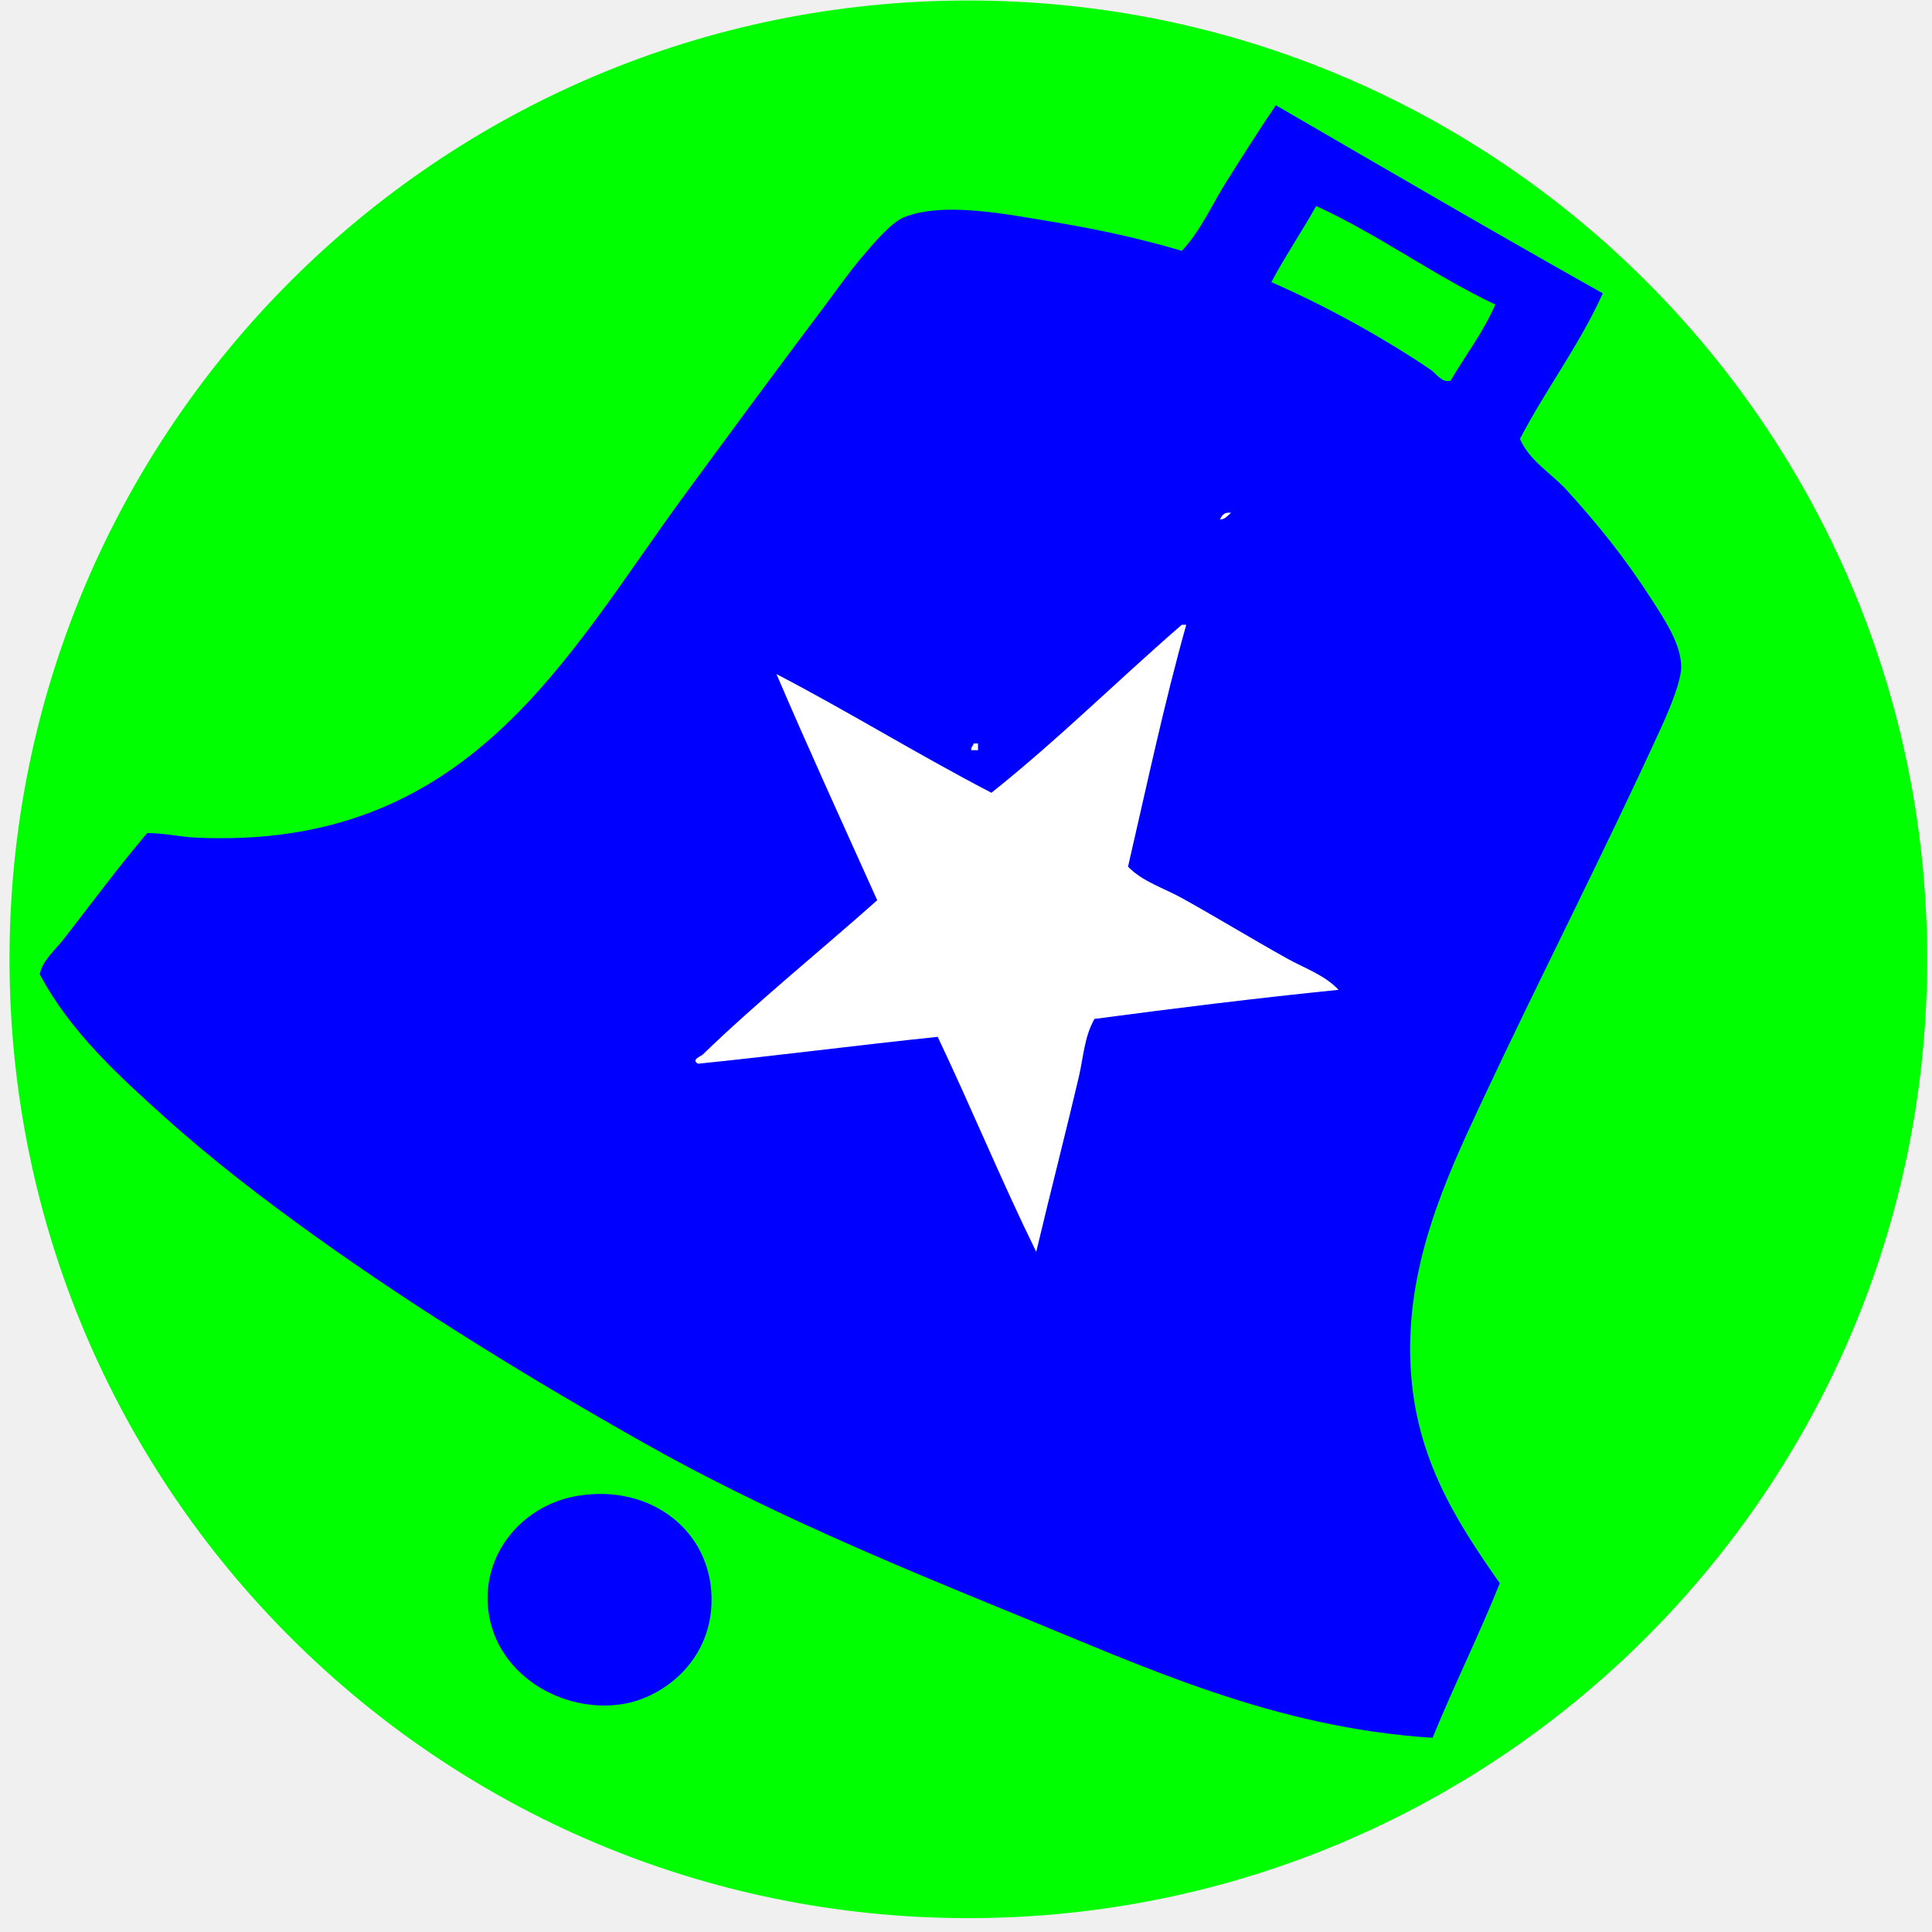
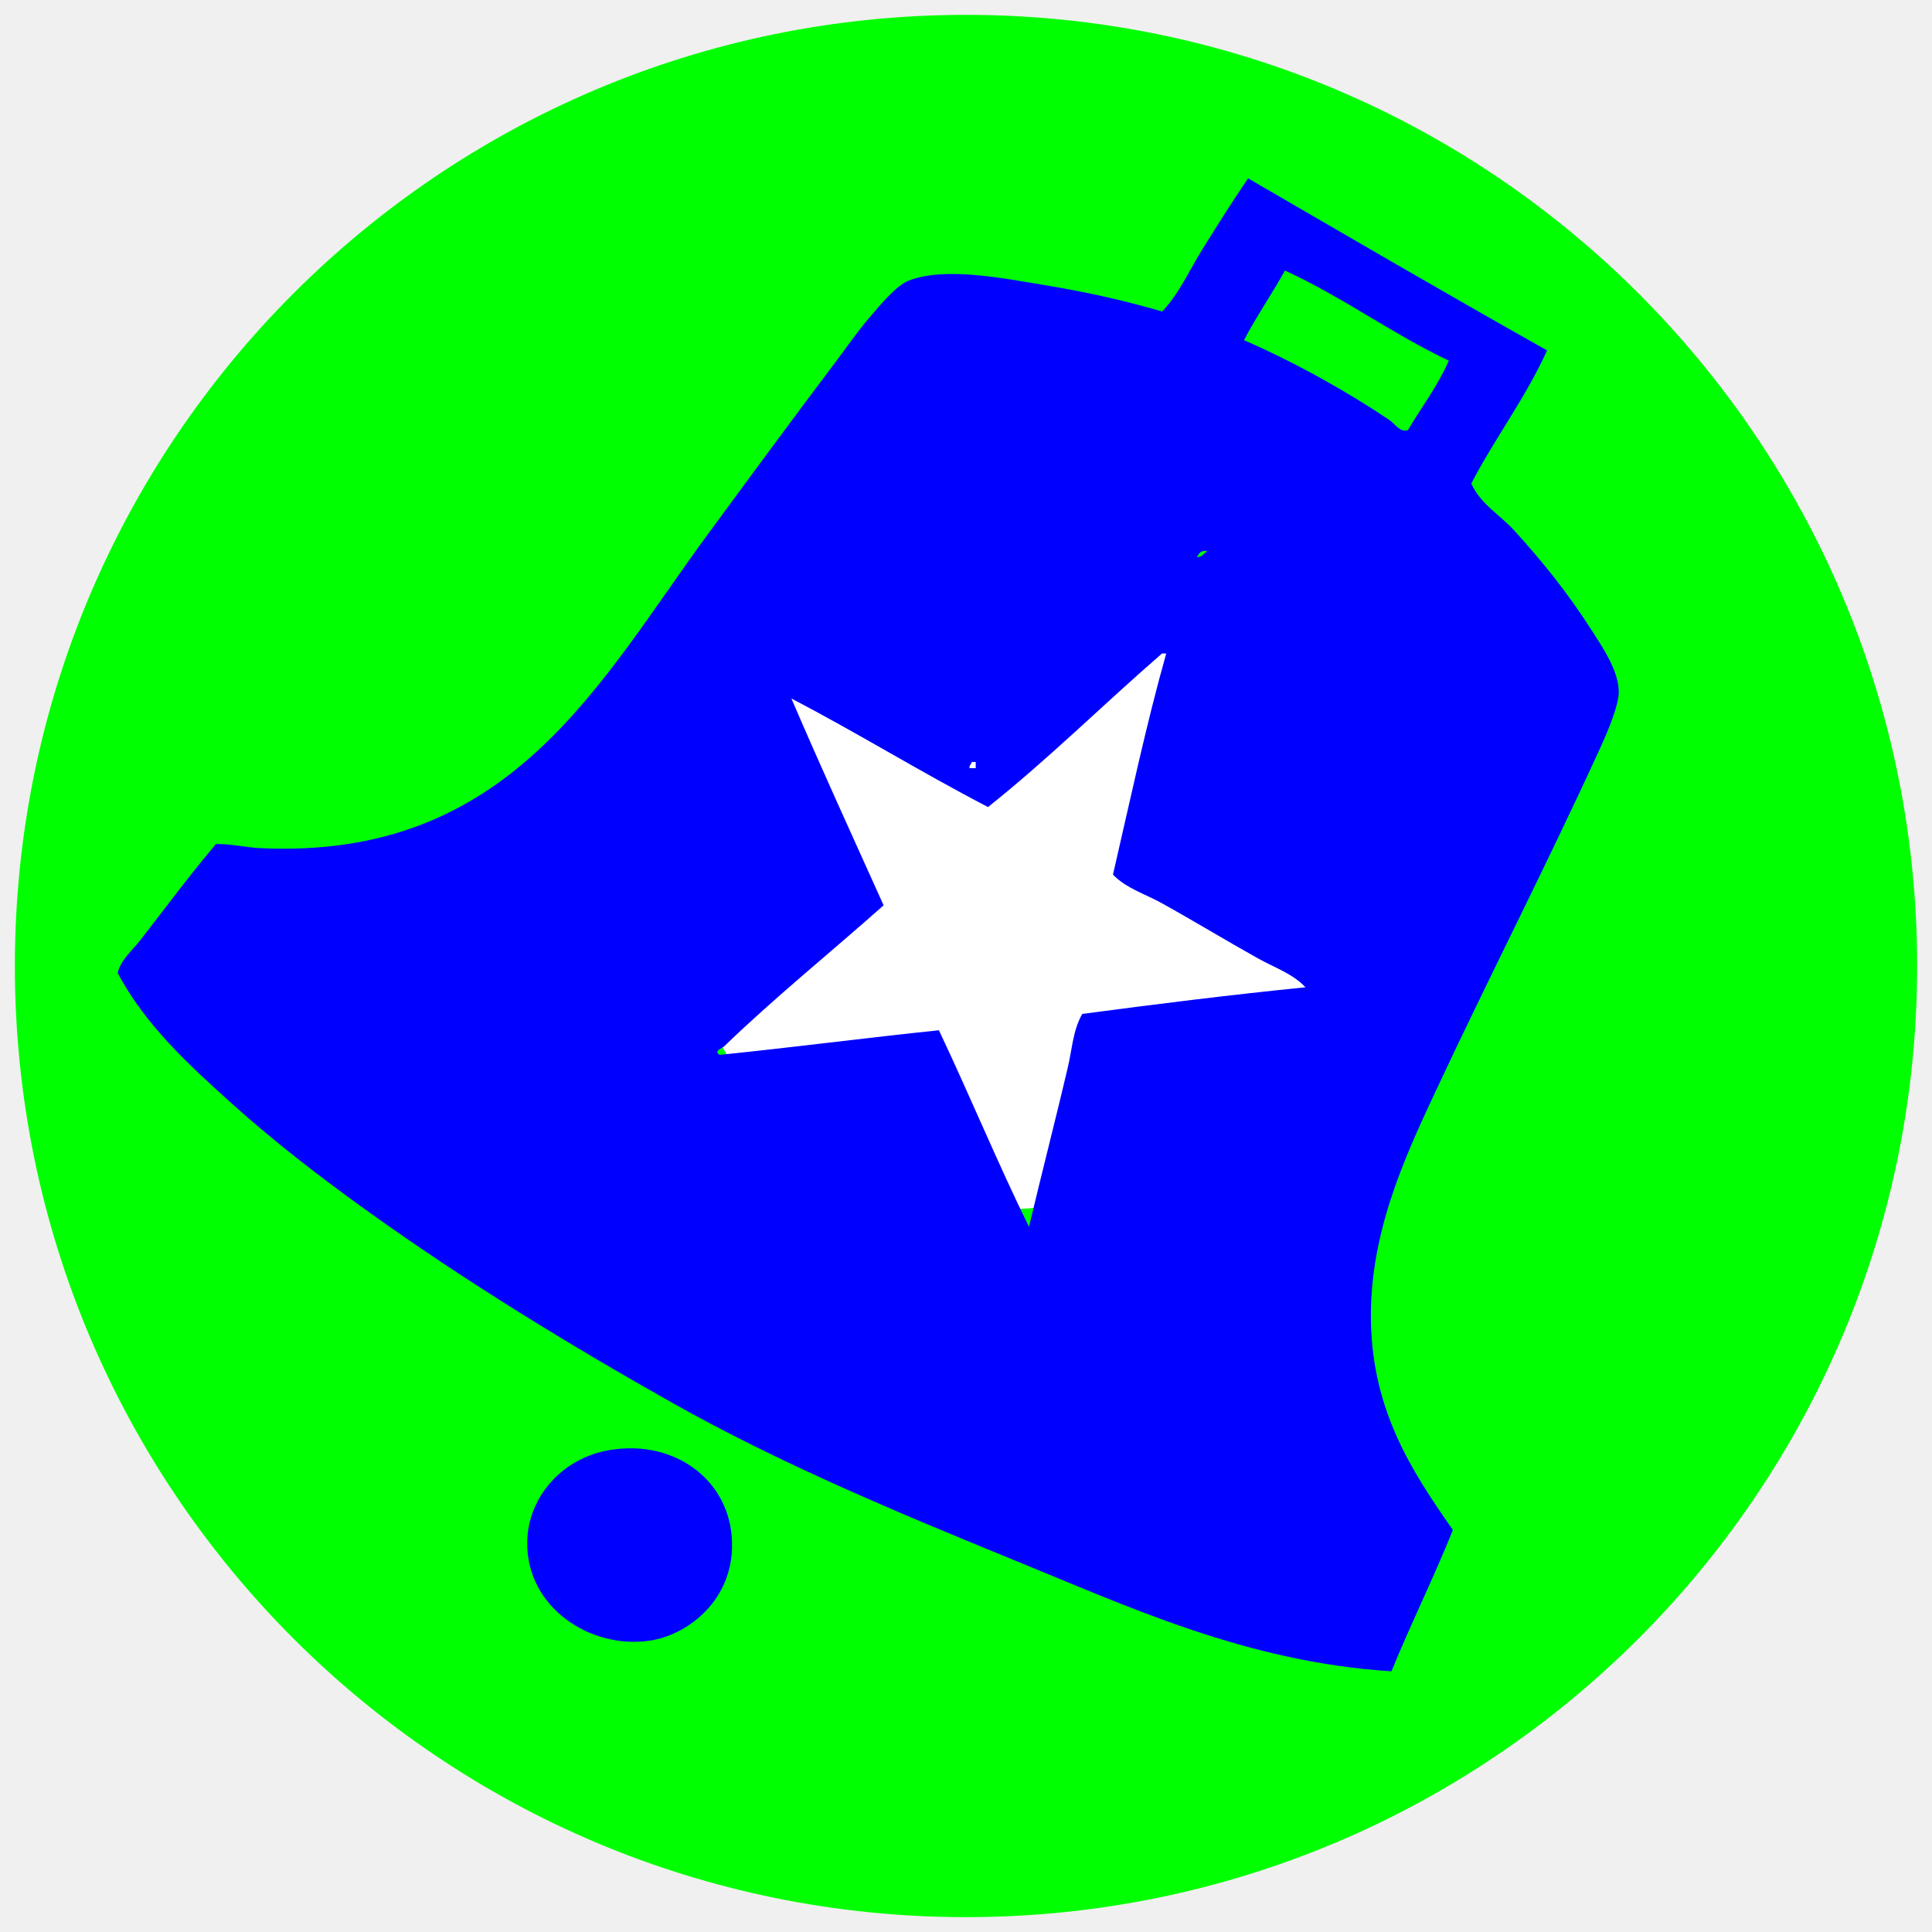
- <svg xmlns="http://www.w3.org/2000/svg" xmlns:xlink="http://www.w3.org/1999/xlink" version="1.1" id="Layer_1" x="0px" y="0px" width="1921px" height="1921px" viewBox="1388 -0.432 1921 1921" enable-background="new 1388 -0.432 1921 1921" xml:space="preserve">
-   <g display="none">
-     <g display="inline">
-       <circle id="SVGID_1_" fill="#0000FF" cx="540" cy="540" r="540" />
-     </g>
-     <g display="inline">
-       <defs>
-         <circle id="SVGID_2_" cx="540" cy="540" r="540" />
-       </defs>
-       <clipPath id="SVGID_3_">
-         <use xlink:href="#SVGID_2_" overflow="visible" />
-       </clipPath>
-       <g opacity="0.5" clip-path="url(#SVGID_3_)">
-         <path fill="#FF0000" d="M674.132,89.589c58.61,34.022,117.102,68.167,176.406,101.493     c-12.818,28.263-30.636,51.526-44.705,78.538c5.295,12.07,16.952,18.518,25.373,27.79c16.373,18.026,30.99,35.931,45.914,59.204     c6.78,10.576,15.849,24.042,15.707,36.248c-0.085,7.312-5.679,21.245-10.874,32.623     c-31.762,69.556-65.588,135.135-97.869,204.195c-18.327,39.207-38.688,83.914-37.456,135.325     c1.247,52.045,24.011,87.348,48.33,122.034c-11.421,28.451-24.704,55.041-36.247,83.37     c-85.341-5.363-155.083-38.037-224.737-66.454c-68.907-28.113-136.812-56.601-199.361-91.828     c-61.211-34.475-122.49-72-178.823-112.368c-27.706-19.854-55.497-41.136-80.953-64.038     c-25.324-22.782-51.41-46.538-67.663-77.329c1.597-7.515,8.399-13.05,13.291-19.332c14.082-18.08,29.481-38.893,44.706-56.787     c9.427,0.027,18.302,2.062,25.373,2.417c148.156,7.382,200.355-97.381,264.609-184.864     c25.399-34.584,48.621-66.174,76.119-102.702c5.688-7.556,12.141-16.894,19.332-25.374c6.698-7.896,16.027-18.963,22.957-21.748     c21.438-8.619,56.588-1.376,79.746,2.416c26.397,4.322,48.767,9.448,70.079,15.708c10.149-10.655,16.251-24.942,24.165-37.456     C656.432,116.624,664.938,103.11,674.132,89.589z M695.881,143.961c-7.78,13.968-16.65,26.847-24.165,41.08     c30.078,13.088,60.929,30.361,85.786,47.123c3.371,2.272,6.079,7.326,10.875,6.041c8.064-13.684,17.533-25.964,24.165-41.081     C758.675,181.05,730.112,159.67,695.881,143.961z M643.926,313.117c3.087-0.135,4.229-2.215,6.041-3.625     C646.172,308.919,645.03,310.999,643.926,313.117z M623.386,369.905c-34.534,29.905-66.809,62.071-102.702,90.618     c-39.514-20.496-76.535-43.484-115.992-64.036c17.643,41.157,36.121,81.482,54.371,122.034     c-30.047,26.726-65.95,55.856-94.244,83.369c-0.744,0.726-6.438,2.695-2.416,4.833c43.494-4.434,85.859-9.993,129.283-14.499     c18.164,38.222,34.592,78.181,53.163,115.993c7.854-32.969,16.278-65.742,22.957-94.245c2.507-10.699,2.934-21.611,8.457-31.414     c43.376-5.76,87.081-11.191,131.701-15.708c-7.427-7.969-18.267-11.599-27.79-16.915c-19.64-10.966-38.359-22.394-56.788-32.623     c-9.703-5.386-21.2-8.802-28.999-16.916c10.125-43.844,19.553-88.385,31.415-130.491     C624.996,369.905,624.191,369.905,623.386,369.905z M509.809,437.568c1.208,0,2.418,0,3.625,0c0-1.209,0-2.417,0-3.625     c-0.806,0-1.609,0-2.417,0C510.95,435.487,509.469,435.616,509.809,437.568z" />
-         <path fill="#FF0000" d="M297.155,839.919c40.15-6.851,73.749,19.628,72.495,57.996c-1.052,32.157-27.031,51.15-48.33,54.372     c-35.205,5.326-72.996-19.574-72.496-57.996C249.18,866.991,270.097,844.535,297.155,839.919z" />
-       </g>
-     </g>
-     <g display="inline">
-       <defs>
-         <circle id="SVGID_4_" cx="540" cy="540" r="540" />
-       </defs>
-       <clipPath id="SVGID_5_">
-         <use xlink:href="#SVGID_4_" overflow="visible" />
-       </clipPath>
-       <g clip-path="url(#SVGID_5_)">
-         <path fill="#EC831D" d="M704.132,79.589c58.61,34.022,117.102,68.167,176.406,101.493     c-12.818,28.263-30.636,51.526-44.705,78.538c5.295,12.07,16.952,18.518,25.373,27.79c16.373,18.026,30.99,35.931,45.914,59.204     c6.78,10.576,15.849,24.042,15.707,36.248c-0.085,7.312-5.679,21.245-10.874,32.623     c-31.762,69.556-65.588,135.135-97.869,204.195c-18.327,39.207-38.688,83.914-37.456,135.325     c1.247,52.045,24.011,87.348,48.33,122.034c-11.421,28.451-24.704,55.041-36.247,83.37     c-85.341-5.363-155.083-38.037-224.737-66.454c-68.907-28.113-136.812-56.601-199.361-91.828     c-61.211-34.475-122.49-72-178.823-112.368c-27.706-19.854-55.497-41.136-80.953-64.038     c-25.324-22.782-51.41-46.538-67.663-77.329c1.597-7.515,8.399-13.05,13.291-19.332c14.082-18.08,29.481-38.893,44.706-56.787     c9.427,0.027,18.302,2.062,25.373,2.417c148.156,7.382,200.355-97.381,264.609-184.864     c25.399-34.584,48.621-66.174,76.119-102.702c5.688-7.556,12.141-16.894,19.332-25.374c6.698-7.896,16.027-18.963,22.957-21.748     c21.438-8.619,56.588-1.376,79.746,2.416c26.397,4.322,48.767,9.448,70.079,15.708c10.149-10.655,16.251-24.942,24.165-37.456     C686.432,106.624,694.938,93.11,704.132,79.589z M725.881,133.961c-7.78,13.968-16.65,26.847-24.165,41.08     c30.078,13.088,60.929,30.361,85.786,47.123c3.371,2.272,6.079,7.326,10.875,6.041c8.064-13.684,17.533-25.964,24.165-41.081     C788.675,171.05,760.112,149.67,725.881,133.961z M673.926,303.117c3.087-0.135,4.229-2.215,6.041-3.625     C676.172,298.919,675.03,300.999,673.926,303.117z M653.386,359.905c-34.534,29.905-66.809,62.071-102.702,90.618     c-39.514-20.496-76.535-43.484-115.992-64.036c17.643,41.157,36.121,81.482,54.371,122.034     c-30.047,26.726-65.95,55.856-94.244,83.369c-0.744,0.726-6.438,2.695-2.416,4.833c43.494-4.434,85.859-9.993,129.283-14.499     c18.164,38.222,34.592,78.181,53.163,115.993c7.854-32.969,16.278-65.742,22.957-94.245c2.507-10.699,2.934-21.611,8.457-31.414     c43.376-5.76,87.081-11.191,131.701-15.708c-7.427-7.969-18.267-11.599-27.79-16.915c-19.64-10.966-38.359-22.394-56.788-32.623     c-9.703-5.386-21.2-8.802-28.999-16.916c10.125-43.844,19.553-88.385,31.415-130.491     C654.996,359.905,654.191,359.905,653.386,359.905z M539.809,427.568c1.209,0,2.418,0,3.625,0c0-1.209,0-2.417,0-3.625     c-0.806,0-1.609,0-2.416,0C540.95,425.487,539.469,425.616,539.809,427.568z" />
-         <path fill="#EC831D" d="M327.155,829.919c40.15-6.851,73.749,19.628,72.495,57.996c-1.052,32.157-27.031,51.15-48.33,54.372     c-35.205,5.326-72.996-19.574-72.496-57.996C279.18,856.991,300.097,834.535,327.155,829.919z" />
-       </g>
-     </g>
-   </g>
-   <circle display="none" fill="#FFFFFF" cx="640" cy="540" r="264.404" />
-   <path display="none" fill="#0000FF" d="M812.662,4.229c71.3,41.389,142.455,82.927,214.602,123.469  c-15.593,34.383-37.269,62.684-54.385,95.543c6.442,14.685,20.623,22.527,30.867,33.809c19.919,21.929,37.701,43.711,55.855,72.023  c8.25,12.866,19.279,29.247,19.108,44.098c-0.104,8.896-6.907,25.844-13.229,39.687c-38.639,84.615-79.789,164.395-119.061,248.409  c-22.296,47.696-47.064,102.084-45.566,164.628c1.519,63.312,29.209,106.261,58.796,148.456  c-13.895,34.611-30.054,66.959-44.097,101.423c-103.819-6.524-188.662-46.271-273.397-80.844  c-83.829-34.201-166.438-68.854-242.53-111.711c-74.465-41.938-149.013-87.59-217.544-136.699  c-33.704-24.152-67.513-50.042-98.481-77.903C52.791,640.9,21.058,612.001,1.287,574.543c1.942-9.143,10.218-15.874,16.169-23.518  c17.131-21.995,35.865-47.313,54.386-69.084c11.469,0.033,22.265,2.51,30.867,2.939c180.235,8.98,243.738-118.467,321.904-224.892  c30.9-42.073,59.148-80.504,92.603-124.939c6.919-9.193,14.769-20.553,23.519-30.868c8.148-9.604,19.498-23.07,27.928-26.458  c26.079-10.485,68.841-1.675,97.014,2.938c32.112,5.259,59.324,11.495,85.253,19.109c12.348-12.962,19.771-30.343,29.397-45.565  C791.128,37.116,801.479,20.677,812.662,4.229z M839.12,70.373c-9.465,16.993-20.256,32.66-29.397,49.976  c36.592,15.921,74.119,36.935,104.361,57.327c4.102,2.764,7.396,8.911,13.229,7.348c9.812-16.646,21.33-31.586,29.396-49.975  C915.51,115.493,880.763,89.483,839.12,70.373z M775.915,276.156c3.756-0.164,5.144-2.693,7.349-4.41  C778.646,271.049,777.258,273.579,775.915,276.156z M750.928,345.24c-42.012,36.381-81.274,75.514-124.939,110.24  c-48.068-24.935-93.106-52.9-141.109-77.902c21.465,50.07,43.942,99.127,66.146,148.458  c-36.553,32.513-80.229,67.952-114.651,101.422c-0.905,0.882-7.833,3.278-2.938,5.88c52.911-5.394,104.452-12.158,157.276-17.639  c22.099,46.496,42.081,95.106,64.675,141.107c9.555-40.106,19.805-79.977,27.93-114.65c3.049-13.017,3.565-26.292,10.287-38.217  c52.769-7.007,105.937-13.615,160.219-19.108c-9.035-9.694-22.223-14.11-33.81-20.577c-23.892-13.34-46.664-27.243-69.083-39.688  c-11.804-6.553-25.791-10.707-35.276-20.579c12.315-53.337,23.784-107.522,38.216-158.747  C752.887,345.24,751.909,345.24,750.928,345.24z M612.758,427.556c1.471,0,2.94,0,4.41,0c0-1.472,0-2.94,0-4.411  c-0.98,0-1.96,0-2.939,0C614.146,425.021,612.345,425.18,612.758,427.556z" />
-   <path fill="#00FF00" d="M3304.185,953.431c0,526.534-426.837,953.365-953.362,953.365c-526.533,0-953.365-426.83-953.365-953.365  c0-526.522,426.83-953.363,953.365-953.363C2877.346,0.068,3304.185,426.908,3304.185,953.431z" />
-   <path display="none" fill="#0000FF" d="M354.061,917.024c48.846-8.334,89.718,23.878,88.19,70.555  c-1.277,39.12-32.884,62.226-58.794,66.146c-42.828,6.479-88.802-23.813-88.193-70.555  C295.696,949.959,321.142,922.641,354.061,917.024z" />
-   <path fill="#00FF00" d="M1079.932,539.999c0,298.199-241.736,539.933-539.931,539.933c-298.199,0-539.933-241.732-539.933-539.933  c0-298.193,241.733-539.931,539.933-539.931C838.194,0.068,1079.932,241.806,1079.932,539.999z" />
-   <path fill="#0000FF" d="M697.605,92.762c59.519,34.55,118.916,69.226,179.141,103.066c-13.018,28.702-31.11,52.326-45.396,79.755  c5.377,12.258,17.213,18.805,25.767,28.222c16.627,18.306,31.471,36.488,46.625,60.122c6.888,10.74,16.094,24.415,15.952,36.812  c-0.088,7.426-5.768,21.573-11.043,33.127c-32.256,70.634-66.604,137.229-99.388,207.362  c-18.61,39.813-39.288,85.215-38.038,137.423c1.27,52.851,24.384,88.702,49.081,123.926c-11.599,28.893-25.089,55.894-36.811,84.662  c-86.663-5.445-157.486-38.625-228.22-67.483c-69.978-28.55-138.937-57.478-202.453-93.251  c-62.16-35.01-124.39-73.116-181.596-114.11c-28.135-20.162-56.357-41.772-82.209-65.03c-25.718-23.136-52.207-47.261-68.711-78.528  c1.622-7.631,8.53-13.251,13.498-19.632c14.3-18.361,29.938-39.495,45.397-57.667c9.573,0.025,18.586,2.094,25.767,2.453  c150.453,7.497,203.462-98.891,268.712-187.729c25.795-35.121,49.375-67.202,77.301-104.294  c5.775-7.675,12.328-17.157,19.632-25.768c6.803-8.021,16.274-19.259,23.312-22.087c21.771-8.752,57.466-1.397,80.982,2.454  c26.806,4.389,49.521,9.595,71.166,15.951c10.307-10.82,16.502-25.329,24.539-38.035C679.63,120.216,688.27,106.493,697.605,92.762z   M719.691,147.977c-7.9,14.186-16.908,27.263-24.539,41.718c30.544,13.29,61.871,30.831,87.115,47.854  c3.424,2.307,6.174,7.438,11.043,6.133c8.189-13.895,17.806-26.366,24.539-41.716C783.458,185.641,754.454,163.929,719.691,147.977z   M666.931,319.755c3.137-0.137,4.296-2.247,6.137-3.682C669.213,315.492,668.053,317.604,666.931,319.755z M646.073,377.423  c-35.069,30.37-67.845,63.036-104.295,92.025c-40.125-20.814-77.722-44.159-117.792-65.031  c17.919,41.797,36.682,82.747,55.216,123.927c-30.513,27.142-66.974,56.725-95.706,84.663c-0.756,0.735-6.539,2.736-2.453,4.907  c44.168-4.502,87.192-10.149,131.287-14.725c18.447,38.813,35.127,79.392,53.988,117.793c7.975-33.481,16.53-66.763,23.312-95.707  c2.546-10.864,2.979-21.947,8.588-31.9c44.05-5.849,88.432-11.367,133.743-15.951c-7.542-8.093-18.549-11.779-28.222-17.178  c-19.943-11.135-38.953-22.74-57.667-33.128c-9.854-5.472-21.53-8.939-29.448-17.179c10.281-44.523,19.854-89.756,31.9-132.518  C647.709,377.423,646.893,377.423,646.073,377.423z M530.735,446.137c1.227,0,2.454,0,3.682,0c0-1.229,0-2.455,0-3.683  c-0.818,0-1.637,0-2.455,0C531.896,444.021,530.39,444.153,530.735,446.137z" />
-   <path fill="#0000FF" d="M314.786,854.724c40.771-6.956,74.892,19.933,73.617,58.896c-1.065,32.654-27.45,51.942-49.078,55.214  c-35.752,5.409-74.128-19.878-73.62-58.896C266.066,882.216,287.307,859.411,314.786,854.724z" />
-   <g>
-     <path fill="#FFFFFF" d="M2785.492,868.15c0,272-178.34,492.494-398.329,492.494c-219.995,0-398.331-220.494-398.331-492.494   c0-271.992,178.336-492.491,398.331-492.491C2607.15,375.659,2785.492,596.158,2785.492,868.15z" />
-     <path fill="#0000FF" d="M2656.576,104.216c108.013,62.7,215.801,125.626,325.093,187.04   c-23.624,52.085-56.457,94.958-82.384,144.734c9.759,22.245,31.239,34.125,46.761,51.214   c30.173,33.222,57.111,66.218,84.613,109.104c12.497,19.492,29.206,44.308,28.946,66.806c-0.16,13.478-10.466,39.149-20.038,60.118   c-58.536,128.181-120.871,249.031-180.363,376.308c-33.774,72.25-71.298,154.643-69.029,249.388   c2.305,95.908,44.251,160.97,89.069,224.892c-21.049,52.432-45.53,101.432-66.8,153.639   c-157.271-9.882-285.798-70.096-414.161-122.466c-126.991-51.811-252.131-104.305-367.398-169.225   c-112.805-63.534-225.735-132.686-329.549-207.079c-51.058-36.591-102.272-75.808-149.188-118.014   c-46.671-41.986-94.741-85.767-124.691-142.509c2.942-13.847,15.478-24.046,24.494-35.626   c25.949-33.321,54.328-71.675,82.384-104.65c17.37,0.046,33.728,3.8,46.758,4.451c273.034,13.604,369.231-179.461,487.642-340.68   c46.812-63.733,89.604-121.953,140.28-189.266c10.483-13.928,22.376-31.135,35.628-46.762   c12.346-14.555,29.536-34.95,42.305-40.082c39.508-15.883,104.286-2.536,146.963,4.453c48.644,7.965,89.866,17.413,129.146,28.947   c18.703-19.635,29.947-45.965,44.532-69.022C2623.955,154.04,2639.634,129.135,2656.576,104.216z M2696.656,204.418   c-14.338,25.743-30.686,49.475-44.532,75.708c55.431,24.117,112.28,55.95,158.092,86.843c6.212,4.186,11.202,13.498,20.04,11.128   c14.86-25.215,32.312-47.847,44.532-75.704C2812.375,272.769,2759.74,233.366,2696.656,204.418z M2600.91,516.149   c5.691-0.249,7.795-4.077,11.135-6.682C2605.051,508.414,2602.945,512.246,2600.91,516.149z M2563.059,620.801   c-63.641,55.115-123.119,114.394-189.269,167.003c-72.814-37.772-141.043-80.139-213.761-118.015   c32.519,75.85,66.568,150.164,100.203,224.896c-55.375,49.253-121.539,102.939-173.683,153.64   c-1.371,1.336-11.867,4.965-4.452,8.906c80.154-8.172,158.231-18.419,238.253-26.722c33.478,70.437,63.745,144.073,97.974,213.763   c14.471-60.76,29.997-121.155,42.303-173.683c4.623-19.717,5.406-39.829,15.585-57.891c79.94-10.612,160.481-20.628,242.712-28.948   c-13.688-14.686-33.663-21.374-51.216-31.172c-36.192-20.207-70.688-41.27-104.651-60.121   c-17.885-9.928-39.069-16.221-53.441-31.174c18.658-80.798,36.032-162.883,57.891-240.482   C2566.027,620.801,2564.546,620.801,2563.059,620.801z M2353.751,745.499c2.226,0,4.452,0,6.681,0c0-2.229,0-4.457,0-6.682   c-1.484,0-2.971,0-4.455,0C2355.859,741.661,2353.123,741.899,2353.751,745.499z" />
-     <path fill="#0000FF" d="M1961.858,1486.979c73.989-12.625,135.909,36.172,133.596,106.881   c-1.935,59.26-49.814,94.261-89.063,100.198c-64.88,9.815-134.522-36.072-133.599-106.883   C1873.446,1536.868,1911.992,1495.485,1961.858,1486.979z" />
-   </g>
+ <svg xmlns="http://www.w3.org/2000/svg" version="1.1" x="0px" y="0px" width="65px" height="65px" viewBox="-0.5 -0.5 65 65" overflow="visible" enable-background="new -0.5 -0.5 65 65" xml:space="preserve">
+   <defs>
+ </defs>
+   <circle fill="#00FF00" cx="32" cy="32" r="32" />
+   <circle fill-rule="evenodd" clip-rule="evenodd" fill="#FFFFFF" cx="33.267" cy="29.256" r="10.93" />
+   <path fill-rule="evenodd" clip-rule="evenodd" fill="#0000FF" d="M41.49,5.5c3.342,1.94,6.678,3.888,10.06,5.789  c-0.731,1.61-1.747,2.938-2.55,4.477c0.303,0.688,0.967,1.056,1.448,1.585c0.933,1.028,1.767,2.049,2.617,3.376  c0.387,0.604,0.903,1.372,0.896,2.068c-0.005,0.417-0.322,1.212-0.619,1.859c-1.812,3.966-3.74,7.705-5.581,11.644  c-1.046,2.235-2.207,4.786-2.136,7.717c0.07,2.969,1.369,4.981,2.756,6.96c-0.652,1.623-1.409,3.139-2.067,4.754  c-4.867-0.306-8.843-2.169-12.815-3.789c-3.929-1.604-7.801-3.229-11.368-5.236c-3.491-1.966-6.984-4.105-10.198-6.409  c-1.579-1.132-3.164-2.345-4.615-3.65c-1.444-1.3-2.932-2.654-3.858-4.41c0.092-0.429,0.479-0.745,0.758-1.103  c0.804-1.03,1.682-2.217,2.55-3.238c0.537,0.002,1.043,0.117,1.446,0.139c8.448,0.42,11.425-5.554,15.089-10.543  c1.448-1.972,2.773-3.773,4.341-5.855c0.324-0.431,0.692-0.965,1.103-1.446c0.383-0.451,0.914-1.082,1.309-1.241  c1.223-0.49,3.228-0.079,4.549,0.137c1.505,0.247,2.78,0.539,3.994,0.896c0.579-0.607,0.929-1.422,1.38-2.136  C40.481,7.041,40.966,6.271,41.49,5.5z M42.731,8.602c-0.444,0.797-0.95,1.529-1.379,2.342c1.716,0.746,3.475,1.731,4.893,2.687  c0.191,0.13,0.347,0.418,0.619,0.346c0.46-0.781,1.001-1.48,1.378-2.343C46.312,10.717,44.682,9.497,42.731,8.602z M39.768,18.247  c0.177-0.009,0.241-0.126,0.345-0.207C39.896,18.007,39.831,18.126,39.768,18.247z M38.596,21.485  c-1.969,1.706-3.809,3.539-5.855,5.167c-2.253-1.168-4.364-2.479-6.615-3.651c1.007,2.347,2.061,4.646,3.102,6.958  c-1.714,1.524-3.76,3.185-5.374,4.754c-0.042,0.042-0.367,0.155-0.139,0.276c2.48-0.252,4.896-0.57,7.373-0.827  c1.035,2.181,1.973,4.46,3.031,6.614c0.447-1.88,0.929-3.748,1.309-5.374c0.143-0.609,0.168-1.232,0.483-1.79  c2.473-0.328,4.965-0.64,7.51-0.896c-0.424-0.455-1.041-0.662-1.585-0.965c-1.12-0.625-2.188-1.276-3.239-1.859  c-0.553-0.309-1.207-0.503-1.652-0.966c0.577-2.5,1.115-5.04,1.791-7.44C38.688,21.485,38.643,21.485,38.596,21.485z M32.12,25.344  c0.069,0,0.138,0,0.207,0c0-0.069,0-0.138,0-0.207c-0.047,0-0.092,0-0.138,0C32.186,25.225,32.101,25.231,32.12,25.344z" />
+   <path fill-rule="evenodd" clip-rule="evenodd" fill="#0000FF" d="M19.994,48.288c2.289-0.393,4.205,1.118,4.134,3.308  c-0.061,1.833-1.541,2.915-2.756,3.1c-2.007,0.304-4.163-1.116-4.135-3.308C17.258,49.831,18.451,48.551,19.994,48.288z" />
</svg>
